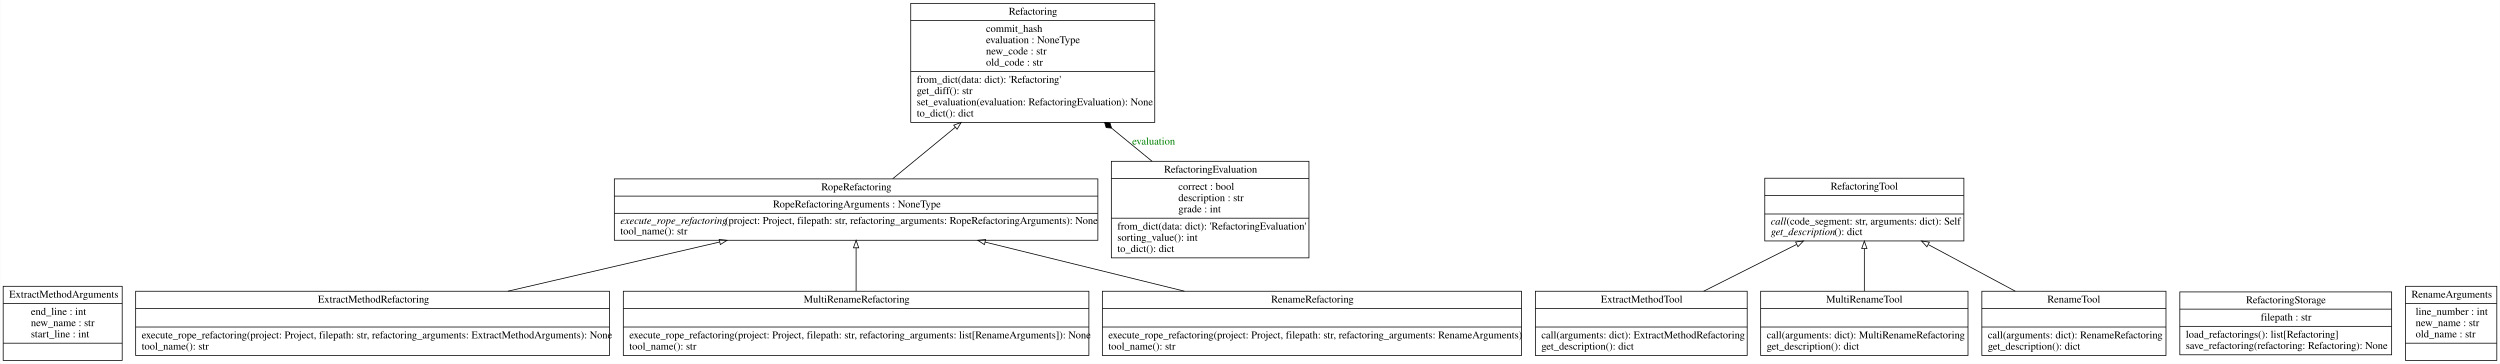
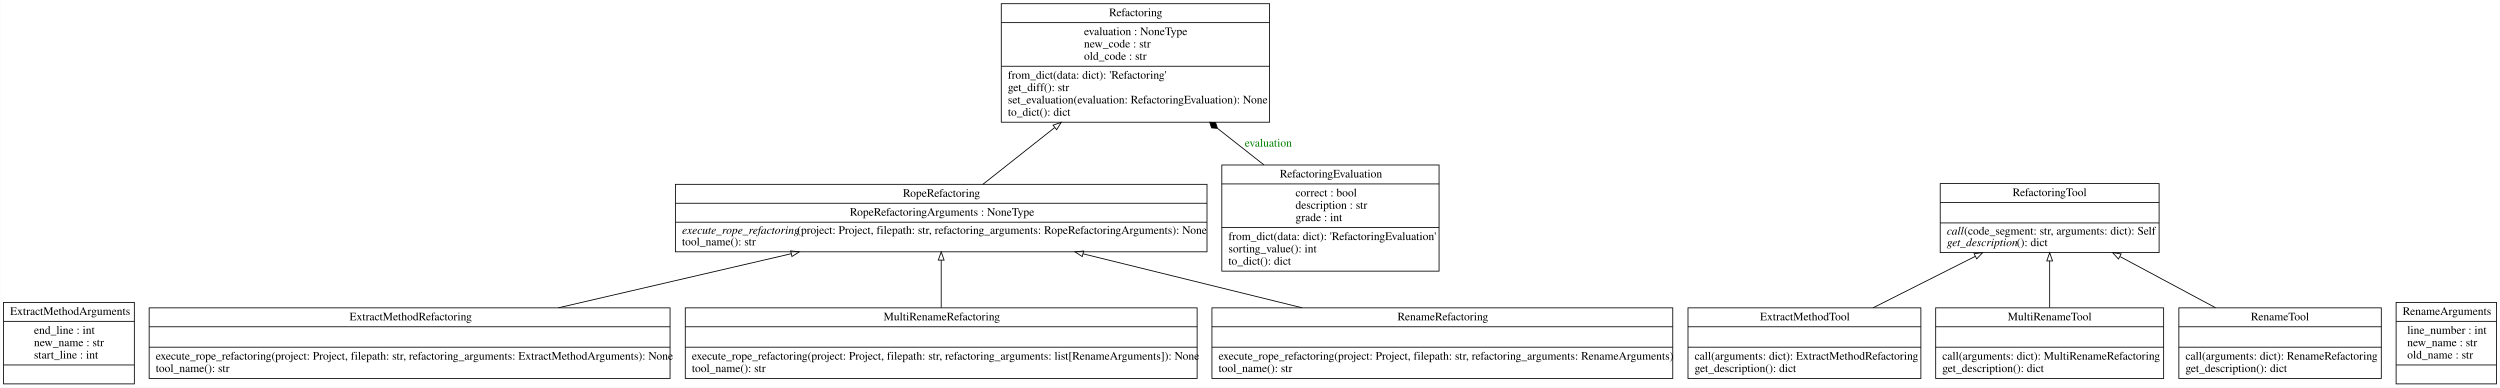
- <svg xmlns="http://www.w3.org/2000/svg" width="3340pt" height="486pt" viewBox="0.00 0.00 3339.50 486.00">
-   <g id="graph0" class="graph" transform="scale(1 1) rotate(0) translate(4 482)">
-     <polygon fill="white" stroke="transparent" points="-4,4 -4,-482 3335.5,-482 3335.5,4 -4,4" />
+ <svg xmlns="http://www.w3.org/2000/svg" width="3038pt" height="471pt" viewBox="0.00 0.00 3037.50 471.00">
+   <g id="graph0" class="graph" transform="scale(1 1) rotate(0) translate(4 467)">
+     <polygon fill="white" stroke="transparent" points="-4,4 -4,-467 3033.5,-467 3033.5,4 -4,4" />
    <g id="node1" class="node">
      <polygon fill="none" stroke="black" points="0,-0.5 0,-99.5 159,-99.5 159,-0.5 0,-0.5" />
      <text text-anchor="start" x="8" y="-84.3" font-family="Times,serif" font-size="14.00">ExtractMethodArguments</text>
      <polyline fill="none" stroke="black" points="0,-76.5 159,-76.5 " />
      <text text-anchor="start" x="37" y="-61.3" font-family="Times,serif" font-size="14.00">end_line : int</text>
      <text text-anchor="start" x="37" y="-46.3" font-family="Times,serif" font-size="14.00">new_name : str</text>
      <text text-anchor="start" x="37" y="-31.3" font-family="Times,serif" font-size="14.00">start_line : int</text>
      <polyline fill="none" stroke="black" points="0,-23.5 159,-23.5 " />
      <text text-anchor="start" x="77.5" y="-8.3" font-family="Times,serif" font-size="14.00"> </text>
    </g>
    <g id="node2" class="node">
      <polygon fill="none" stroke="black" points="177,-7.1 177,-92.9 810,-92.9 810,-7.1 177,-7.1" />
      <text text-anchor="start" x="420.5" y="-77.7" font-family="Times,serif" font-size="14.00">ExtractMethodRefactoring</text>
      <polyline fill="none" stroke="black" points="177,-69.9 810,-69.9 " />
      <polyline fill="none" stroke="black" points="177,-45.1 810,-45.1 " />
      <text text-anchor="start" x="185" y="-29.9" font-family="Times,serif" font-size="14.00">execute_rope_refactoring(project: Project, filepath: str, refactoring_arguments: ExtractMethodArguments): None</text>
      <text text-anchor="start" x="185" y="-14.9" font-family="Times,serif" font-size="14.00">tool_name(): str</text>
    </g>
-     <g id="node13" class="node">
+     <g id="node12" class="node">
      <polygon fill="none" stroke="black" points="816.5,-161 816.5,-243 1462.5,-243 1462.5,-161 816.5,-161" />
      <text text-anchor="start" x="1093" y="-227.8" font-family="Times,serif" font-size="14.00">RopeRefactoring</text>
      <polyline fill="none" stroke="black" points="816.5,-220 1462.5,-220 " />
      <text text-anchor="start" x="1028.5" y="-204.8" font-family="Times,serif" font-size="14.00">RopeRefactoringArguments : NoneType</text>
      <polyline fill="none" stroke="black" points="816.5,-197 1462.5,-197 " />
      <text text-anchor="start" x="824.5" y="-182.8" font-family="Times,serif" font-style="italic" font-size="14.00">execute_rope_refactoring</text>
      <text text-anchor="start" x="964.5" y="-182.8" font-family="Times,serif" font-size="14.00">(project: Project, filepath: str, refactoring_arguments: RopeRefactoringArguments): None</text>
      <text text-anchor="start" x="824.5" y="-168.8" font-family="Times,serif" font-size="14.00">tool_name(): str</text>
    </g>
    <g id="edge1" class="edge">
      <path fill="none" stroke="black" d="M674.31,-92.98C762.63,-113.49 868.68,-138.12 957.2,-158.67" />
      <polygon fill="none" stroke="black" points="956.55,-162.11 967.08,-160.96 958.13,-155.29 956.55,-162.11" />
    </g>
    <g id="node3" class="node">
      <polygon fill="none" stroke="black" points="2047,-7.1 2047,-92.9 2330,-92.9 2330,-7.1 2047,-7.1" />
      <text text-anchor="start" x="2134.5" y="-77.7" font-family="Times,serif" font-size="14.00">ExtractMethodTool</text>
      <polyline fill="none" stroke="black" points="2047,-69.9 2330,-69.9 " />
      <polyline fill="none" stroke="black" points="2047,-45.1 2330,-45.1 " />
      <text text-anchor="start" x="2055" y="-29.9" font-family="Times,serif" font-size="14.00">call(arguments: dict): ExtractMethodRefactoring</text>
      <text text-anchor="start" x="2055" y="-14.9" font-family="Times,serif" font-size="14.00">get_description(): dict</text>
    </g>
-     <g id="node9" class="node">
+     <g id="node8" class="node">
      <polygon fill="none" stroke="black" points="2353.5,-160.1 2353.5,-243.9 2619.5,-243.9 2619.5,-160.1 2353.5,-160.1" />
      <text text-anchor="start" x="2441.5" y="-228.7" font-family="Times,serif" font-size="14.00">RefactoringTool</text>
      <polyline fill="none" stroke="black" points="2353.5,-220.9 2619.5,-220.9 " />
      <polyline fill="none" stroke="black" points="2353.5,-196.1 2619.5,-196.1 " />
      <text text-anchor="start" x="2361.5" y="-181.9" font-family="Times,serif" font-style="italic" font-size="14.00">call</text>
      <text text-anchor="start" x="2382.5" y="-181.9" font-family="Times,serif" font-size="14.00">(code_segment: str, arguments: dict): Self</text>
      <text text-anchor="start" x="2361.5" y="-167.9" font-family="Times,serif" font-style="italic" font-size="14.00">get_description</text>
      <text text-anchor="start" x="2446.5" y="-167.9" font-family="Times,serif" font-size="14.00">(): dict</text>
    </g>
    <g id="edge2" class="edge">
      <path fill="none" stroke="black" d="M2271.91,-92.98C2310.48,-112.4 2356.39,-135.51 2395.82,-155.36" />
      <polygon fill="none" stroke="black" points="2394.67,-158.69 2405.17,-160.06 2397.81,-152.44 2394.67,-158.69" />
    </g>
    <g id="node4" class="node">
      <polygon fill="none" stroke="black" points="828.5,-7.1 828.5,-92.9 1450.5,-92.9 1450.5,-7.1 828.5,-7.1" />
      <text text-anchor="start" x="1069.5" y="-77.7" font-family="Times,serif" font-size="14.00">MultiRenameRefactoring</text>
      <polyline fill="none" stroke="black" points="828.5,-69.9 1450.5,-69.9 " />
      <polyline fill="none" stroke="black" points="828.5,-45.1 1450.5,-45.1 " />
      <text text-anchor="start" x="836.5" y="-29.9" font-family="Times,serif" font-size="14.00">execute_rope_refactoring(project: Project, filepath: str, refactoring_arguments: list[RenameArguments]): None</text>
      <text text-anchor="start" x="836.5" y="-14.9" font-family="Times,serif" font-size="14.00">tool_name(): str</text>
    </g>
    <g id="edge3" class="edge">
      <path fill="none" stroke="black" d="M1139.5,-93.18C1139.5,-111.1 1139.5,-132.12 1139.5,-150.82" />
      <polygon fill="none" stroke="black" points="1136,-150.94 1139.5,-160.94 1143,-150.94 1136,-150.94" />
    </g>
    <g id="node5" class="node">
      <polygon fill="none" stroke="black" points="2348,-7.1 2348,-92.9 2625,-92.9 2625,-7.1 2348,-7.1" />
      <text text-anchor="start" x="2435.5" y="-77.7" font-family="Times,serif" font-size="14.00">MultiRenameTool</text>
      <polyline fill="none" stroke="black" points="2348,-69.9 2625,-69.9 " />
      <polyline fill="none" stroke="black" points="2348,-45.1 2625,-45.1 " />
      <text text-anchor="start" x="2356" y="-29.9" font-family="Times,serif" font-size="14.00">call(arguments: dict): MultiRenameRefactoring</text>
      <text text-anchor="start" x="2356" y="-14.9" font-family="Times,serif" font-size="14.00">get_description(): dict</text>
    </g>
    <g id="edge4" class="edge">
      <path fill="none" stroke="black" d="M2486.5,-93.18C2486.5,-110.8 2486.5,-131.43 2486.5,-149.9" />
      <polygon fill="none" stroke="black" points="2483,-149.91 2486.5,-159.91 2490,-149.91 2483,-149.91" />
    </g>
    <g id="node6" class="node">
-       <polygon fill="none" stroke="black" points="1212.5,-318.5 1212.5,-477.5 1538.5,-477.5 1538.5,-318.5 1212.5,-318.5" />
-       <text text-anchor="start" x="1343.5" y="-462.3" font-family="Times,serif" font-size="14.00">Refactoring</text>
-       <polyline fill="none" stroke="black" points="1212.5,-454.5 1538.5,-454.5 " />
-       <text text-anchor="start" x="1313" y="-439.3" font-family="Times,serif" font-size="14.00">commit_hash</text>
+       <polygon fill="none" stroke="black" points="1212.5,-318.5 1212.5,-462.5 1538.5,-462.5 1538.5,-318.5 1212.5,-318.5" />
+       <text text-anchor="start" x="1343.5" y="-447.3" font-family="Times,serif" font-size="14.00">Refactoring</text>
+       <polyline fill="none" stroke="black" points="1212.5,-439.5 1538.5,-439.5 " />
      <text text-anchor="start" x="1313" y="-424.3" font-family="Times,serif" font-size="14.00">evaluation : NoneType</text>
      <text text-anchor="start" x="1313" y="-409.3" font-family="Times,serif" font-size="14.00">new_code : str</text>
      <text text-anchor="start" x="1313" y="-394.3" font-family="Times,serif" font-size="14.00">old_code : str</text>
      <polyline fill="none" stroke="black" points="1212.5,-386.5 1538.5,-386.5 " />
      <text text-anchor="start" x="1220.5" y="-371.3" font-family="Times,serif" font-size="14.00">from_dict(data: dict): 'Refactoring'</text>
      <text text-anchor="start" x="1220.5" y="-356.3" font-family="Times,serif" font-size="14.00">get_diff(): str</text>
      <text text-anchor="start" x="1220.5" y="-341.3" font-family="Times,serif" font-size="14.00">set_evaluation(evaluation: RefactoringEvaluation): None</text>
      <text text-anchor="start" x="1220.5" y="-326.3" font-family="Times,serif" font-size="14.00">to_dict(): dict</text>
    </g>
    <g id="node7" class="node">
      <polygon fill="none" stroke="black" points="1480.5,-137.5 1480.5,-266.5 1744.5,-266.5 1744.5,-137.5 1480.5,-137.5" />
      <text text-anchor="start" x="1551" y="-251.3" font-family="Times,serif" font-size="14.00">RefactoringEvaluation</text>
      <polyline fill="none" stroke="black" points="1480.5,-243.5 1744.5,-243.5 " />
      <text text-anchor="start" x="1570" y="-228.3" font-family="Times,serif" font-size="14.00">correct : bool</text>
      <text text-anchor="start" x="1570" y="-213.3" font-family="Times,serif" font-size="14.00">description : str</text>
      <text text-anchor="start" x="1570" y="-198.3" font-family="Times,serif" font-size="14.00">grade : int</text>
      <polyline fill="none" stroke="black" points="1480.5,-190.5 1744.5,-190.5 " />
      <text text-anchor="start" x="1488.5" y="-175.3" font-family="Times,serif" font-size="14.00">from_dict(data: dict): 'RefactoringEvaluation'</text>
      <text text-anchor="start" x="1488.5" y="-160.3" font-family="Times,serif" font-size="14.00">sorting_value(): int</text>
      <text text-anchor="start" x="1488.5" y="-145.3" font-family="Times,serif" font-size="14.00">to_dict(): dict</text>
    </g>
    <g id="edge8" class="edge">
-       <path fill="none" stroke="black" d="M1534.9,-266.52C1517.65,-280.64 1499.09,-295.83 1480.95,-310.69" />
-       <polygon fill="black" stroke="black" points="1480.79,-310.82 1478.68,-317.71 1471.5,-318.42 1473.61,-311.52 1480.79,-310.82" />
+       <path fill="none" stroke="black" d="M1531.6,-266.66C1513.48,-280.92 1494.04,-296.22 1475.25,-311" />
+       <polygon fill="black" stroke="black" points="1475.22,-311.02 1472.98,-317.88 1465.79,-318.45 1468.04,-311.59 1475.22,-311.02" />
      <text text-anchor="middle" x="1537" y="-288.8" font-family="Times,serif" font-size="14.00" fill="green">evaluation</text>
    </g>
-     <g id="node8" class="node">
-       <polygon fill="none" stroke="black" points="2908,-8 2908,-92 3191,-92 3191,-8 2908,-8" />
-       <text text-anchor="start" x="2996.5" y="-76.8" font-family="Times,serif" font-size="14.00">RefactoringStorage</text>
-       <polyline fill="none" stroke="black" points="2908,-69 3191,-69 " />
-       <text text-anchor="start" x="3016" y="-53.8" font-family="Times,serif" font-size="14.00">filepath : str</text>
-       <polyline fill="none" stroke="black" points="2908,-46 3191,-46 " />
-       <text text-anchor="start" x="2916" y="-30.8" font-family="Times,serif" font-size="14.00">load_refactorings(): list[Refactoring]</text>
-       <text text-anchor="start" x="2916" y="-15.8" font-family="Times,serif" font-size="14.00">save_refactoring(refactoring: Refactoring): None</text>
+     <g id="node9" class="node">
+       <polygon fill="none" stroke="black" points="2907.5,-0.5 2907.5,-99.5 3029.5,-99.5 3029.5,-0.5 2907.5,-0.5" />
+       <text text-anchor="start" x="2915.5" y="-84.3" font-family="Times,serif" font-size="14.00">RenameArguments</text>
+       <polyline fill="none" stroke="black" points="2907.5,-76.5 3029.5,-76.5 " />
+       <text text-anchor="start" x="2921" y="-61.3" font-family="Times,serif" font-size="14.00">line_number : int</text>
+       <text text-anchor="start" x="2921" y="-46.3" font-family="Times,serif" font-size="14.00">new_name : str</text>
+       <text text-anchor="start" x="2921" y="-31.3" font-family="Times,serif" font-size="14.00">old_name : str</text>
+       <polyline fill="none" stroke="black" points="2907.5,-23.5 3029.5,-23.5 " />
+       <text text-anchor="start" x="2966.5" y="-8.3" font-family="Times,serif" font-size="14.00"> </text>
    </g>
    <g id="node10" class="node">
-       <polygon fill="none" stroke="black" points="3209.5,-0.5 3209.5,-99.5 3331.5,-99.5 3331.5,-0.5 3209.5,-0.5" />
-       <text text-anchor="start" x="3217.5" y="-84.3" font-family="Times,serif" font-size="14.00">RenameArguments</text>
-       <polyline fill="none" stroke="black" points="3209.5,-76.5 3331.5,-76.5 " />
-       <text text-anchor="start" x="3223" y="-61.3" font-family="Times,serif" font-size="14.00">line_number : int</text>
-       <text text-anchor="start" x="3223" y="-46.3" font-family="Times,serif" font-size="14.00">new_name : str</text>
-       <text text-anchor="start" x="3223" y="-31.3" font-family="Times,serif" font-size="14.00">old_name : str</text>
-       <polyline fill="none" stroke="black" points="3209.5,-23.5 3331.5,-23.5 " />
-       <text text-anchor="start" x="3268.5" y="-8.3" font-family="Times,serif" font-size="14.00"> </text>
-     </g>
-     <g id="node11" class="node">
      <polygon fill="none" stroke="black" points="1468.5,-7.1 1468.5,-92.9 2028.5,-92.9 2028.5,-7.1 1468.5,-7.1" />
      <text text-anchor="start" x="1694" y="-77.7" font-family="Times,serif" font-size="14.00">RenameRefactoring</text>
      <polyline fill="none" stroke="black" points="1468.5,-69.9 2028.5,-69.9 " />
      <polyline fill="none" stroke="black" points="1468.5,-45.1 2028.5,-45.1 " />
      <text text-anchor="start" x="1476.5" y="-29.9" font-family="Times,serif" font-size="14.00">execute_rope_refactoring(project: Project, filepath: str, refactoring_arguments: RenameArguments)</text>
      <text text-anchor="start" x="1476.5" y="-14.9" font-family="Times,serif" font-size="14.00">tool_name(): str</text>
    </g>
    <g id="edge5" class="edge">
      <path fill="none" stroke="black" d="M1578.05,-92.98C1494.95,-113.45 1395.22,-138.02 1311.87,-158.55" />
      <polygon fill="none" stroke="black" points="1310.92,-155.17 1302.04,-160.96 1312.59,-161.97 1310.92,-155.17" />
    </g>
-     <g id="node12" class="node">
+     <g id="node11" class="node">
      <polygon fill="none" stroke="black" points="2643.5,-7.1 2643.5,-92.9 2889.5,-92.9 2889.5,-7.1 2643.5,-7.1" />
      <text text-anchor="start" x="2731" y="-77.7" font-family="Times,serif" font-size="14.00">RenameTool</text>
      <polyline fill="none" stroke="black" points="2643.5,-69.9 2889.5,-69.9 " />
      <polyline fill="none" stroke="black" points="2643.5,-45.1 2889.5,-45.1 " />
      <text text-anchor="start" x="2651.5" y="-29.9" font-family="Times,serif" font-size="14.00">call(arguments: dict): RenameRefactoring</text>
      <text text-anchor="start" x="2651.5" y="-14.9" font-family="Times,serif" font-size="14.00">get_description(): dict</text>
    </g>
    <g id="edge6" class="edge">
      <path fill="none" stroke="black" d="M2688.13,-92.98C2652.04,-112.32 2609.12,-135.31 2572.17,-155.1" />
      <polygon fill="none" stroke="black" points="2570.08,-152.26 2562.91,-160.06 2573.38,-158.43 2570.08,-152.26" />
    </g>
    <g id="edge7" class="edge">
-       <path fill="none" stroke="black" d="M1188.4,-243.2C1212.69,-263.17 1243.01,-288.09 1272.13,-312.03" />
-       <polygon fill="none" stroke="black" points="1269.96,-314.77 1279.9,-318.42 1274.4,-309.36 1269.96,-314.77" />
+       <path fill="none" stroke="black" d="M1190.13,-243.01C1215.62,-263.15 1247.41,-288.28 1277.43,-312" />
+       <polygon fill="none" stroke="black" points="1275.41,-314.87 1285.43,-318.32 1279.75,-309.38 1275.41,-314.87" />
    </g>
  </g>
</svg>
